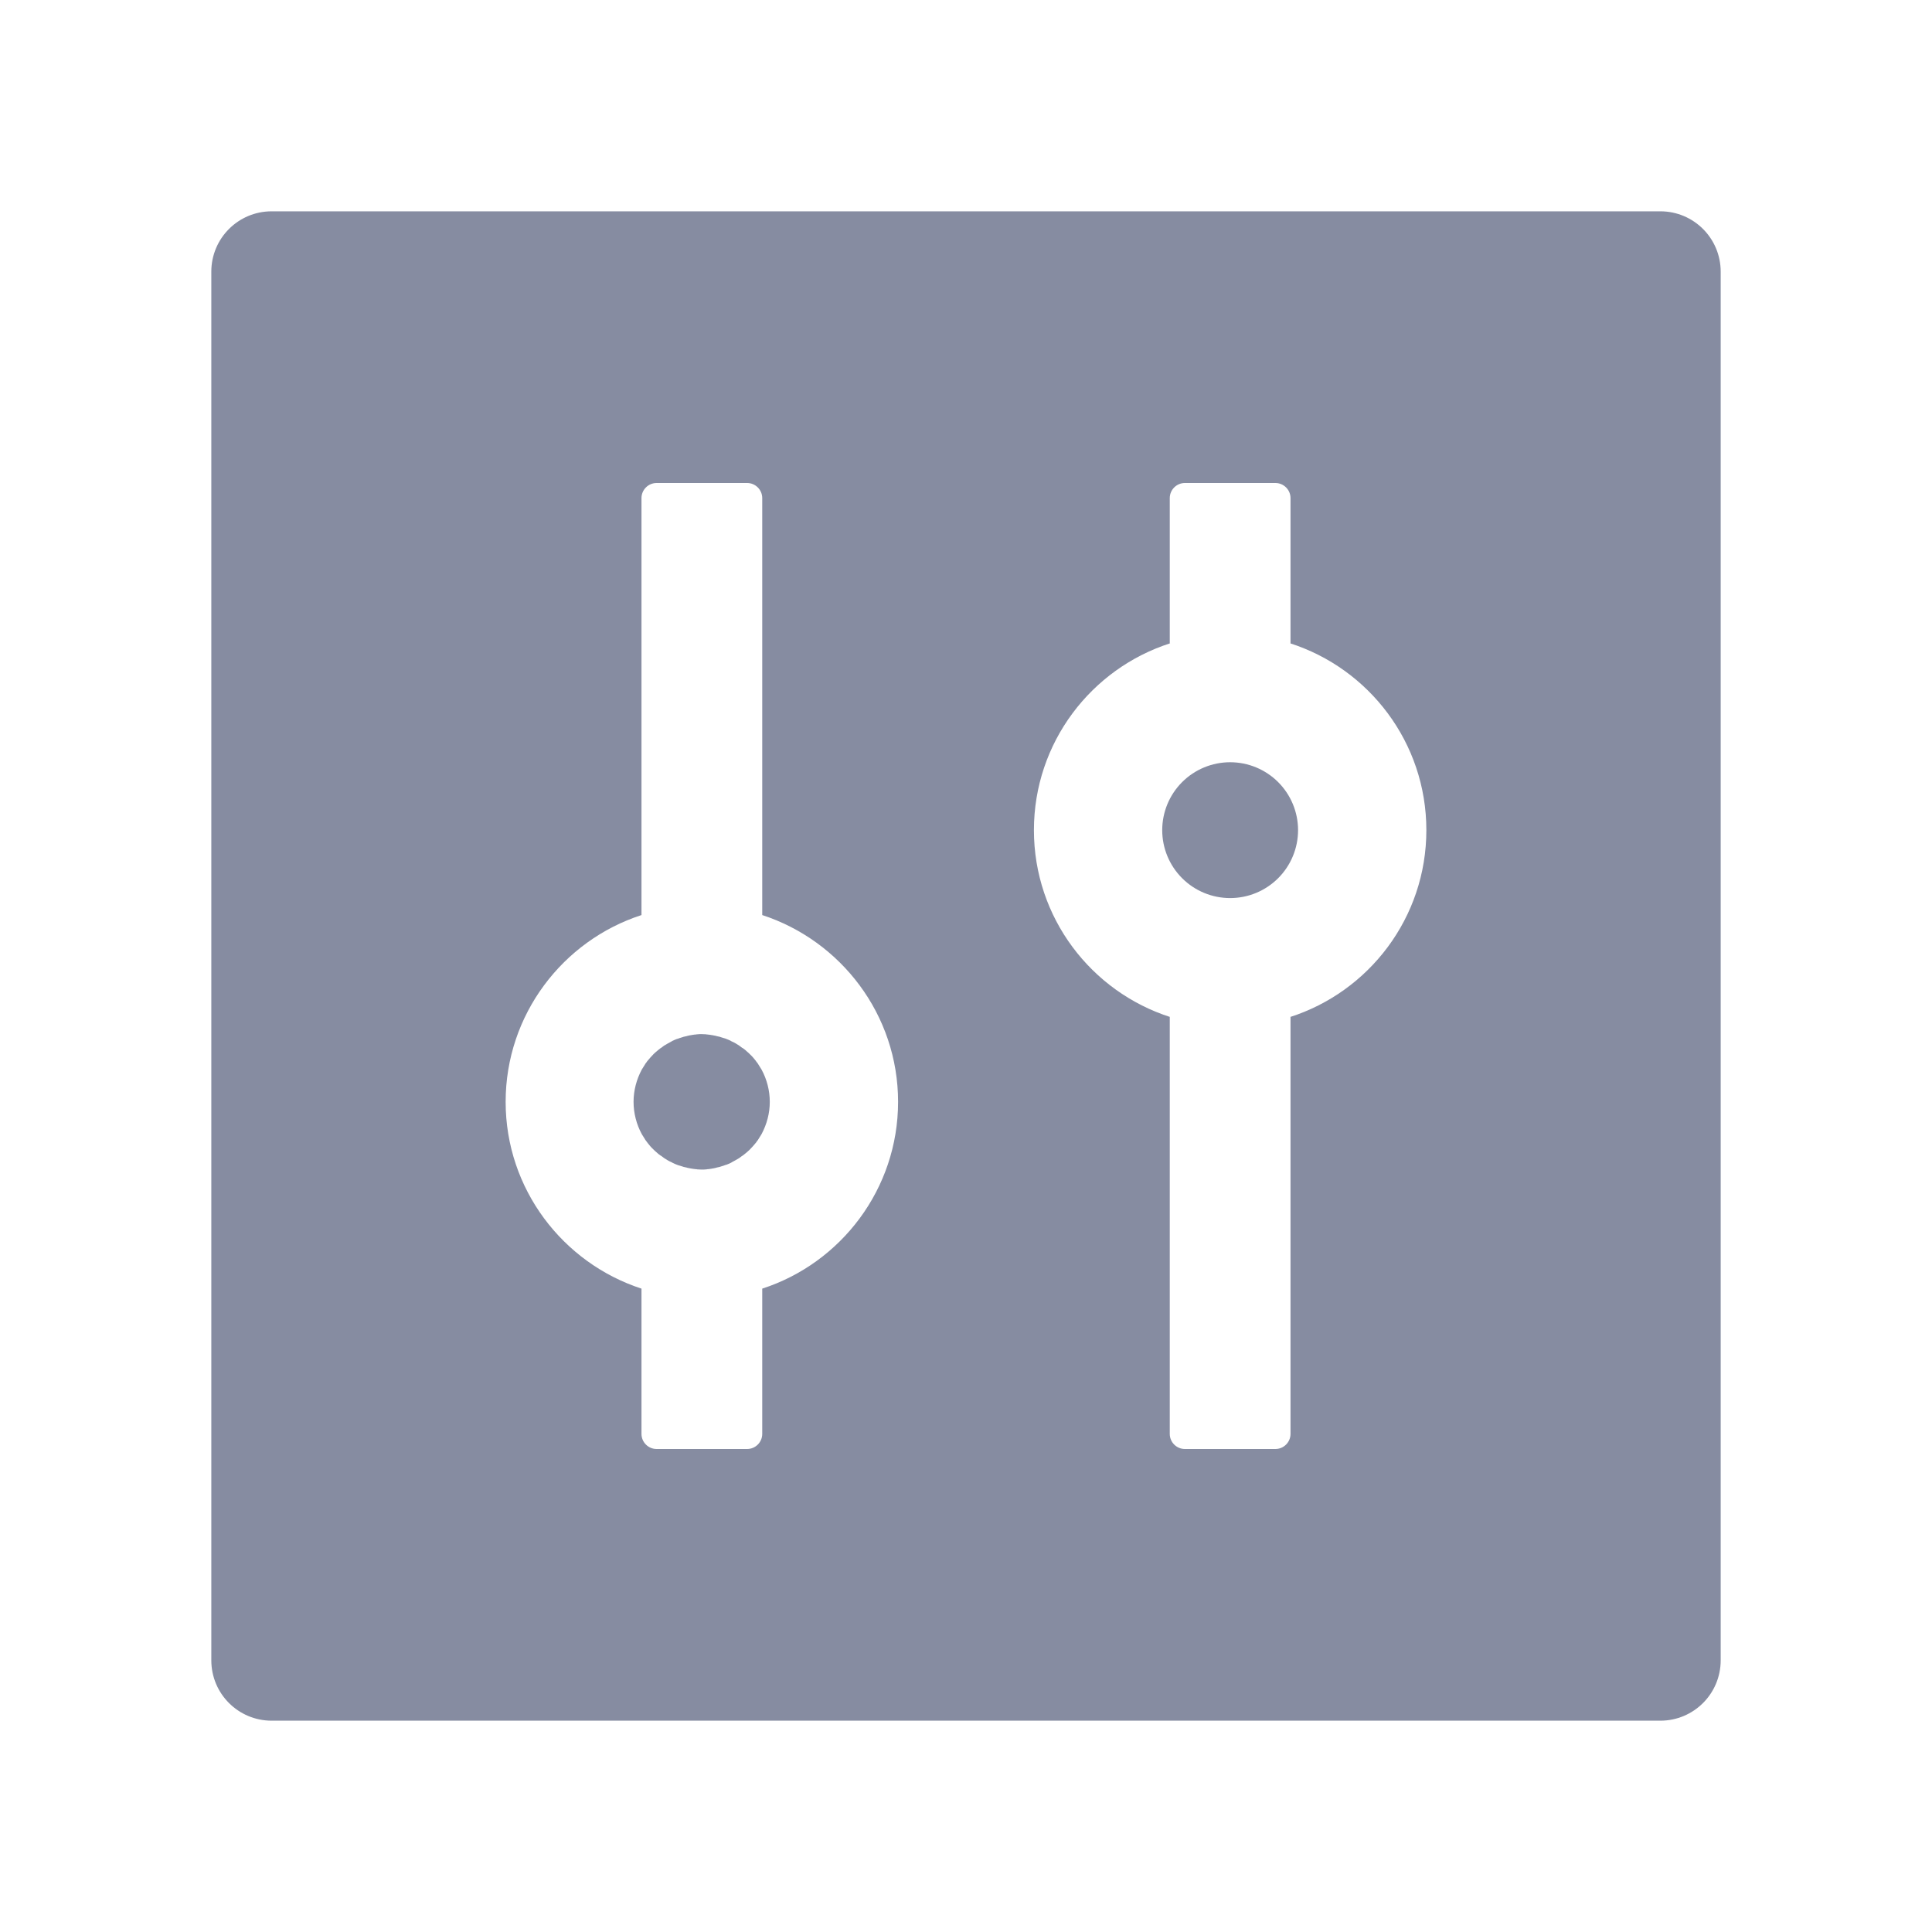
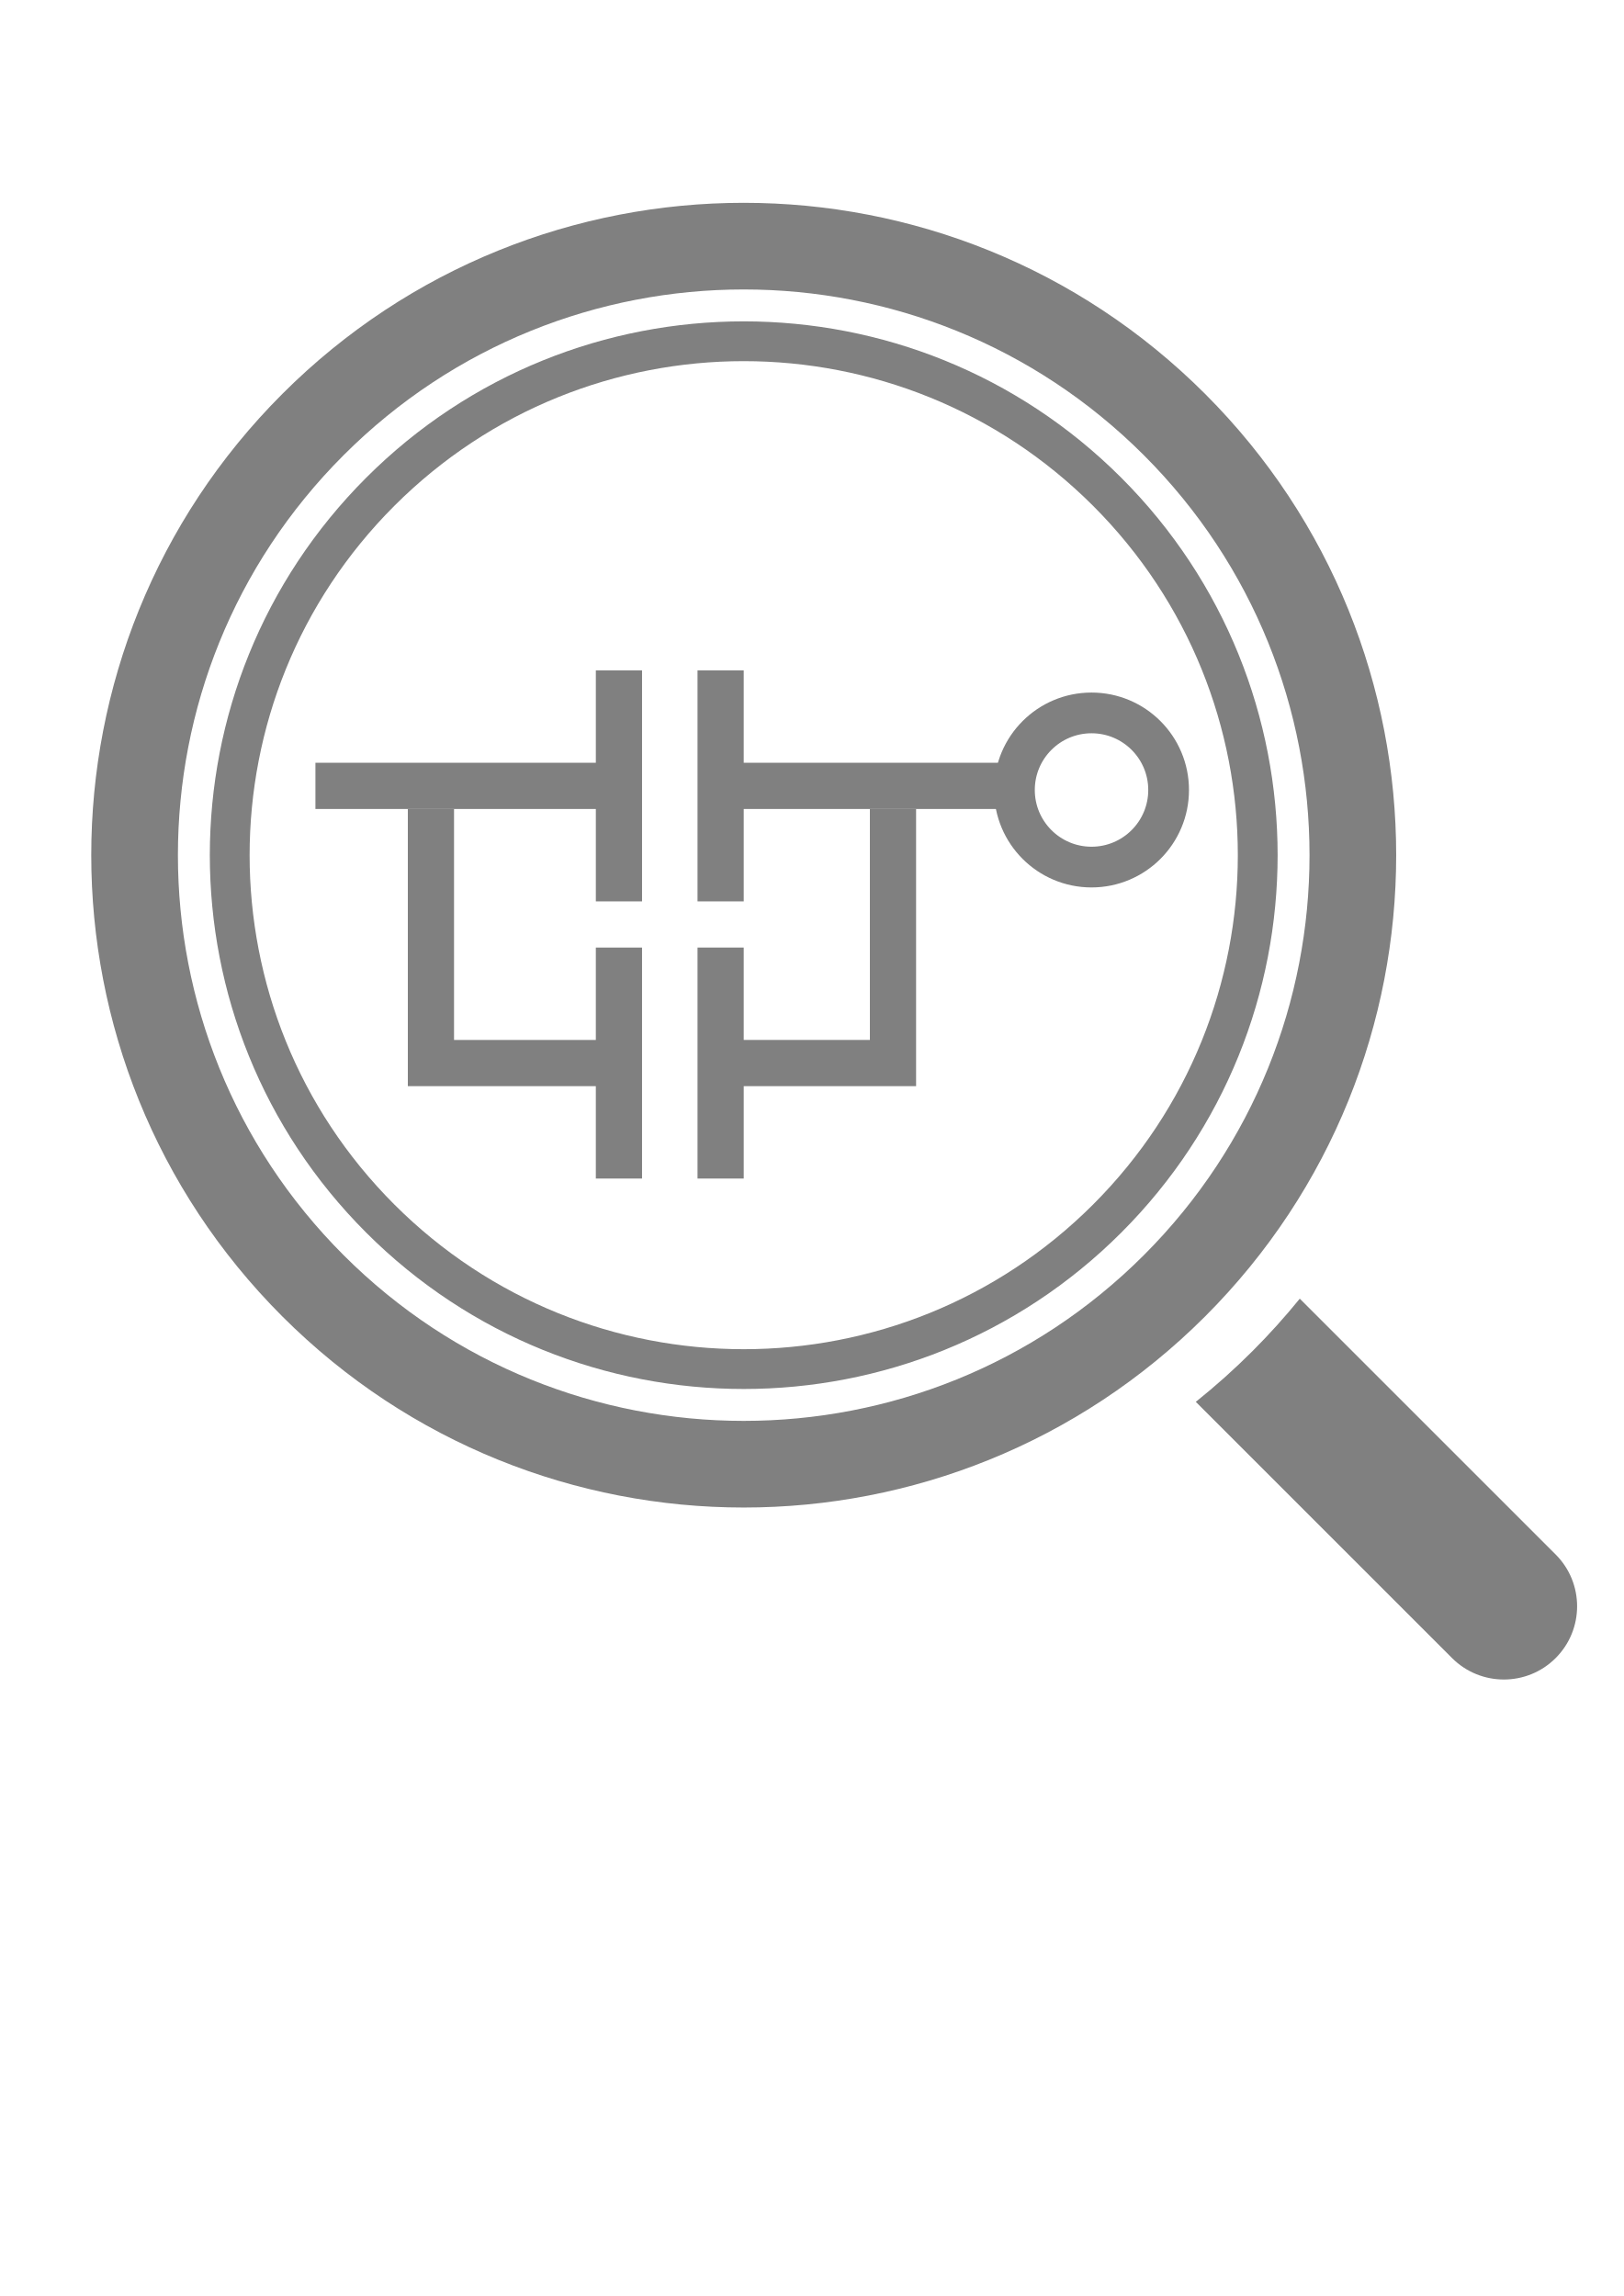
- <svg xmlns="http://www.w3.org/2000/svg" width="1024" height="1024" viewBox="0 0 1024 1024" fill="none">
-   <path d="M880 112H144C126.3 112 112 126.3 112 144V880C112 897.7 126.3 912 144 912H880C897.7 912 912 897.7 912 880V144C912 126.3 897.7 112 880 112ZM404 683V760C404 764.4 400.4 768 396 768H348C343.6 768 340 764.4 340 760V683C298.3 669.4 268 630.2 268 584C268 537.8 298.3 498.5 340 485V264C340 259.6 343.6 256 348 256H396C400.4 256 404 259.6 404 264V485C445.7 498.6 476 537.8 476 584C476 630.2 445.7 669.5 404 683ZM683.6 539.1C683.8 539.1 683.9 539 684 539V760C684 764.4 680.4 768 676 768H628C623.6 768 620 764.4 620 760V539C620.2 539 620.3 539.1 620.4 539.1C578.4 525.7 548 486.4 548 440C548 393.6 578.4 354.3 620.4 340.9C620.2 340.9 620.1 341 620 341V264C620 259.6 623.6 256 628 256H676C680.4 256 684 259.6 684 264V341C683.8 341 683.7 340.9 683.6 340.9C725.6 354.3 756 393.6 756 440C756 486.4 725.6 525.7 683.6 539.1ZM616 440C616 449.548 619.793 458.705 626.544 465.456C633.295 472.207 642.452 476 652 476C661.548 476 670.705 472.207 677.456 465.456C684.207 458.705 688 449.548 688 440C688 430.452 684.207 421.295 677.456 414.544C670.705 407.793 661.548 404 652 404C642.452 404 633.295 407.793 626.544 414.544C619.793 421.295 616 430.452 616 440ZM403.4 566.5L401.9 564.1C401.9 564 401.8 564 401.8 563.9L400.9 562.7C400.8 562.6 400.7 562.5 400.7 562.4C399.7 561.1 398.7 559.9 397.5 558.8L397.3 558.6C396.9 558.2 396.5 557.8 396.1 557.5C395.3 556.7 394.4 556 393.5 555.4H393.4L392.2 554.5C392.1 554.4 391.9 554.3 391.8 554.2C390.6 553.4 389.3 552.6 387.9 552C387.7 551.9 387.4 551.8 387.2 551.6C386.8 551.4 386.5 551.3 386.1 551.1C385.8 551 385.4 550.8 385.1 550.7C384.6 550.5 384.1 550.3 383.6 550.2C383.2 550.1 382.7 549.9 382.3 549.8L381.4 549.5L380 549.2C379.8 549.1 379.5 549.1 379.3 549C378.6 548.9 377.9 548.7 377.2 548.6C377 548.6 376.8 548.6 376.6 548.5C376 548.4 375.5 548.4 374.9 548.3C374.7 548.3 374.5 548.3 374.2 548.2C373.4 548.2 372.7 548.1 371.9 548.1C371.1 548.1 370.4 548.1 369.6 548.2C369.4 548.2 369.2 548.2 368.9 548.3C368.3 548.3 367.7 548.4 367.2 548.5C367 548.5 366.8 548.5 366.6 548.6C365.9 548.7 365.2 548.8 364.5 549C364.3 549.1 364 549.1 363.8 549.2L362.4 549.5L361.5 549.8C361.1 549.9 360.6 550.1 360.2 550.2C359.7 550.4 359.2 550.6 358.7 550.7C358.4 550.8 358 551 357.7 551.1C357.3 551.3 357 551.4 356.6 551.6C356.4 551.7 356.1 551.8 355.9 552C354.6 552.7 353.3 553.4 352 554.2C351.9 554.3 351.7 554.4 351.6 554.5L350.4 555.4H350.3C349.4 556.1 348.5 556.8 347.7 557.5C347.3 557.9 346.9 558.2 346.5 558.6L346.3 558.8C345.181 559.953 344.113 561.154 343.1 562.4C343 562.5 342.9 562.6 342.9 562.7L342 563.9C342 564 341.9 564 341.9 564.1L340.4 566.5C340.3 566.7 340.2 566.8 340.1 567C337.4 572.1 335.8 577.9 335.8 584C335.8 590.1 337.4 596 340.1 601C340.2 601.2 340.3 601.3 340.4 601.5L341.9 603.9C341.9 604 342 604 342 604.1L342.9 605.3C343 605.4 343.1 605.5 343.1 605.6C344.1 606.9 345.1 608.1 346.3 609.2L346.5 609.4C346.9 609.8 347.3 610.2 347.7 610.5C348.5 611.3 349.4 612 350.3 612.6H350.4L351.6 613.5C351.7 613.6 351.9 613.7 352 613.8C353.2 614.6 354.5 615.4 355.9 616C356.1 616.1 356.4 616.2 356.6 616.4C357 616.6 357.3 616.7 357.7 616.9C358 617 358.4 617.2 358.7 617.3C359.2 617.5 359.7 617.7 360.2 617.8C360.6 617.9 361.1 618.1 361.5 618.2L362.4 618.5L363.8 618.8C364 618.9 364.3 618.9 364.5 619C365.2 619.1 365.9 619.3 366.6 619.4C366.8 619.4 367 619.4 367.2 619.5C367.8 619.6 368.3 619.6 368.9 619.7C369.1 619.7 369.3 619.7 369.6 619.8C370.4 619.8 371.1 619.9 371.9 619.9C372.7 619.9 373.4 619.9 374.2 619.8C374.4 619.8 374.6 619.8 374.9 619.7C375.5 619.7 376.1 619.6 376.6 619.5C376.8 619.5 377 619.5 377.2 619.4C377.9 619.3 378.6 619.2 379.3 619C379.5 618.9 379.8 618.9 380 618.8L381.4 618.5L382.3 618.2C382.7 618.1 383.2 617.9 383.6 617.8C384.1 617.6 384.6 617.4 385.1 617.3C385.4 617.2 385.8 617 386.1 616.9C386.5 616.7 386.8 616.6 387.2 616.4C387.4 616.3 387.7 616.2 387.9 616C389.2 615.3 390.5 614.6 391.8 613.8C391.9 613.7 392.1 613.6 392.2 613.5L393.4 612.6H393.5C394.4 611.9 395.3 611.2 396.1 610.5C396.5 610.1 396.9 609.8 397.3 609.4L397.5 609.2C398.6 608.1 399.7 606.8 400.7 605.6C400.8 605.5 400.9 605.4 400.9 605.3L401.8 604.1C401.8 604 401.9 604 401.9 603.9L403.4 601.5C403.5 601.3 403.6 601.2 403.7 601C406.4 595.9 408 590.1 408 584C408 577.9 406.4 572 403.7 567C403.6 566.8 403.5 566.6 403.4 566.5Z" fill="#868CA1" />
+ <svg xmlns="http://www.w3.org/2000/svg" width="210mm" height="297mm" viewBox="0 0 210 297" version="1.1" id="svg1178">
+   <defs id="defs1172" />
+   <path style="display:inline;fill:#808080;fill-opacity:1;stroke:none;stroke-width:0.149px;stroke-linecap:butt;stroke-linejoin:miter;stroke-opacity:1" d="m 40.795,98.669 v 5.976 h 36.267 v 11.952 h 5.976 V 104.645 86.718 h -5.976 v 11.952 z" id="path1162" />
+   <path style="display:inline;fill:#808080;fill-opacity:1;stroke:none;stroke-width:0.149px;stroke-linecap:butt;stroke-linejoin:miter;stroke-opacity:1" d="m 90.213,86.718 v 29.879 h 5.976 V 104.645 H 131.427 V 98.669 H 96.188 v -11.952 z" id="path1164" />
+   <path style="display:inline;fill:#808080;fill-opacity:1;stroke:none;stroke-width:0.149px;stroke-linecap:butt;stroke-linejoin:miter;stroke-opacity:1" d="m 58.722,104.645 v 29.879 h 18.339 v -11.952 h 5.976 v 29.879 h -5.976 V 140.5 h -24.315 v -35.855 z" id="path1166" />
+   <path style="display:inline;fill:#808080;stroke:none;stroke-width:0.149px;stroke-linecap:butt;stroke-linejoin:miter;stroke-opacity:1" d="m 90.213,122.573 v 29.879 h 5.976 V 140.5 h 22.292 v -35.855 h -5.976 v 29.879 H 96.188 v -11.952 z" id="path1168" />
+   <circle style="display:inline;fill:none;fill-rule:evenodd;stroke:#808080;stroke-width:5.268;stroke-miterlimit:4;stroke-dasharray:none;stroke-opacity:1" id="circle1170" cx="141.171" cy="102.19" r="9.971" />
+   <g id="g3015">
+     <g id="g156" transform="rotate(-15,96.18845,110.621)">
+       <circle style="display:inline;fill:none;fill-rule:evenodd;stroke:#808080;stroke-width:11.208;stroke-miterlimit:4;stroke-dasharray:none" id="circle1156" cx="-27.991" cy="143.895" r="78.782" transform="matrix(-0.8660254,0.5,0.5,0.8660254,0,0)" />
+       <circle style="display:inline;fill:none;fill-rule:evenodd;stroke:#808080;stroke-width:5.147;stroke-miterlimit:4;stroke-dasharray:none" id="circle1158" cx="-27.991" cy="143.895" r="66.478" transform="matrix(-0.8660254,0.5,0.5,0.8660254,0,0)" />
+       <path id="path1160" style="display:inline;fill:#808080;fill-opacity:1;stroke:none;stroke-width:4.821;stroke-linecap:butt;stroke-linejoin:round;stroke-miterlimit:4;stroke-dasharray:none;stroke-opacity:1" d="m 150.807,184.648 c -2.471,1.789 -5.032,3.45 -7.674,4.976 -2.839,1.639 -5.768,3.12 -8.771,4.435 l 7.61,13.181 15.826,27.412 c 2.616,4.531 8.411,6.084 12.942,3.468 4.531,-2.616 6.084,-8.411 3.468,-12.942 L 158.38,197.766 Z" />
+     </g>
+     <circle style="display:inline;fill:none;fill-rule:evenodd;stroke:#808080;stroke-width:11.208;stroke-miterlimit:4;stroke-dasharray:none" id="circle1156-4" cx="183.306" cy="-25.814" r="78.782" transform="matrix(-0.7071068,0.7071068,0.7071068,0.7071068,0,0)" />
+     <circle style="display:inline;fill:none;fill-rule:evenodd;stroke:#808080;stroke-width:5.147;stroke-miterlimit:4;stroke-dasharray:none" id="circle1158-2" cx="183.306" cy="-25.814" r="66.478" transform="matrix(-0.7071068,0.7071068,0.7071068,0.7071068,0,0)" />
+     <path id="path1160-7" style="display:inline;fill:#808080;stroke:#808080;stroke-width:4.257;stroke-linecap:butt;stroke-linejoin:round;stroke-miterlimit:4;stroke-dasharray:none;stroke-opacity:1" d="m -86.863,160.775 20.144,20.144 1.865,-1.865 22.382,22.382 -14.175,14.175 -22.382,-22.382 1.865,-1.865 -20.144,-20.144 z" />
+     <path style="display:inline;fill:#808080;fill-opacity:1;stroke:none;stroke-width:0.149px;stroke-linecap:butt;stroke-linejoin:miter;stroke-opacity:1" d="m -203.589,97.825 v 5.976 h 36.267 v 11.952 h 5.976 V 103.801 85.873 h -5.976 v 11.952 z" id="path1162-4" />
+     <path style="display:inline;fill:#808080;fill-opacity:1;stroke:none;stroke-width:0.149px;stroke-linecap:butt;stroke-linejoin:miter;stroke-opacity:1" d="m -154.171,85.873 v 29.879 h 5.976 v -11.952 h 35.239 v -5.976 h -35.239 v -11.952 z" id="path1164-7" />
+     <path style="display:inline;fill:#808080;fill-opacity:1;stroke:none;stroke-width:0.149px;stroke-linecap:butt;stroke-linejoin:miter;stroke-opacity:1" d="m -185.661,103.801 v 29.879 h 18.339 v -11.952 h 5.976 v 29.879 h -5.976 v -11.952 h -24.315 v -35.855 z" id="path1166-1" />
+     <path style="display:inline;fill:#808080;stroke:none;stroke-width:0.149px;stroke-linecap:butt;stroke-linejoin:miter;stroke-opacity:1" d="m -154.171,121.728 v 29.879 h 5.976 v -11.952 h 22.292 v -35.855 h -5.976 v 29.879 h -16.316 v -11.952 z" id="path1168-1" />
+     <circle style="display:inline;fill:none;fill-rule:evenodd;stroke:#808080;stroke-width:5.268;stroke-miterlimit:4;stroke-dasharray:none;stroke-opacity:1" id="circle1170-5" cx="-103.212" cy="101.346" r="9.971" />
+   </g>
</svg>
